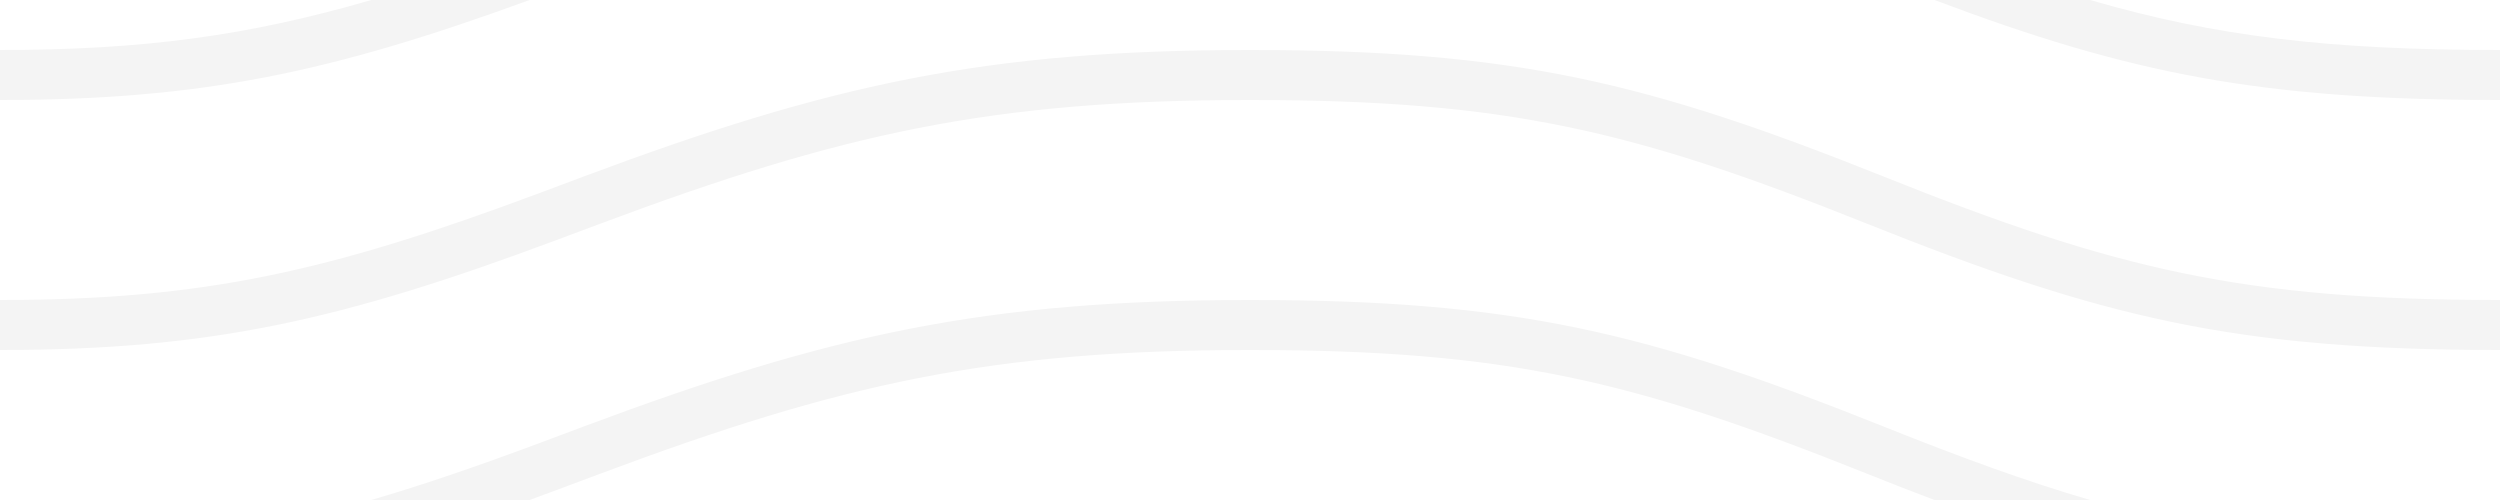
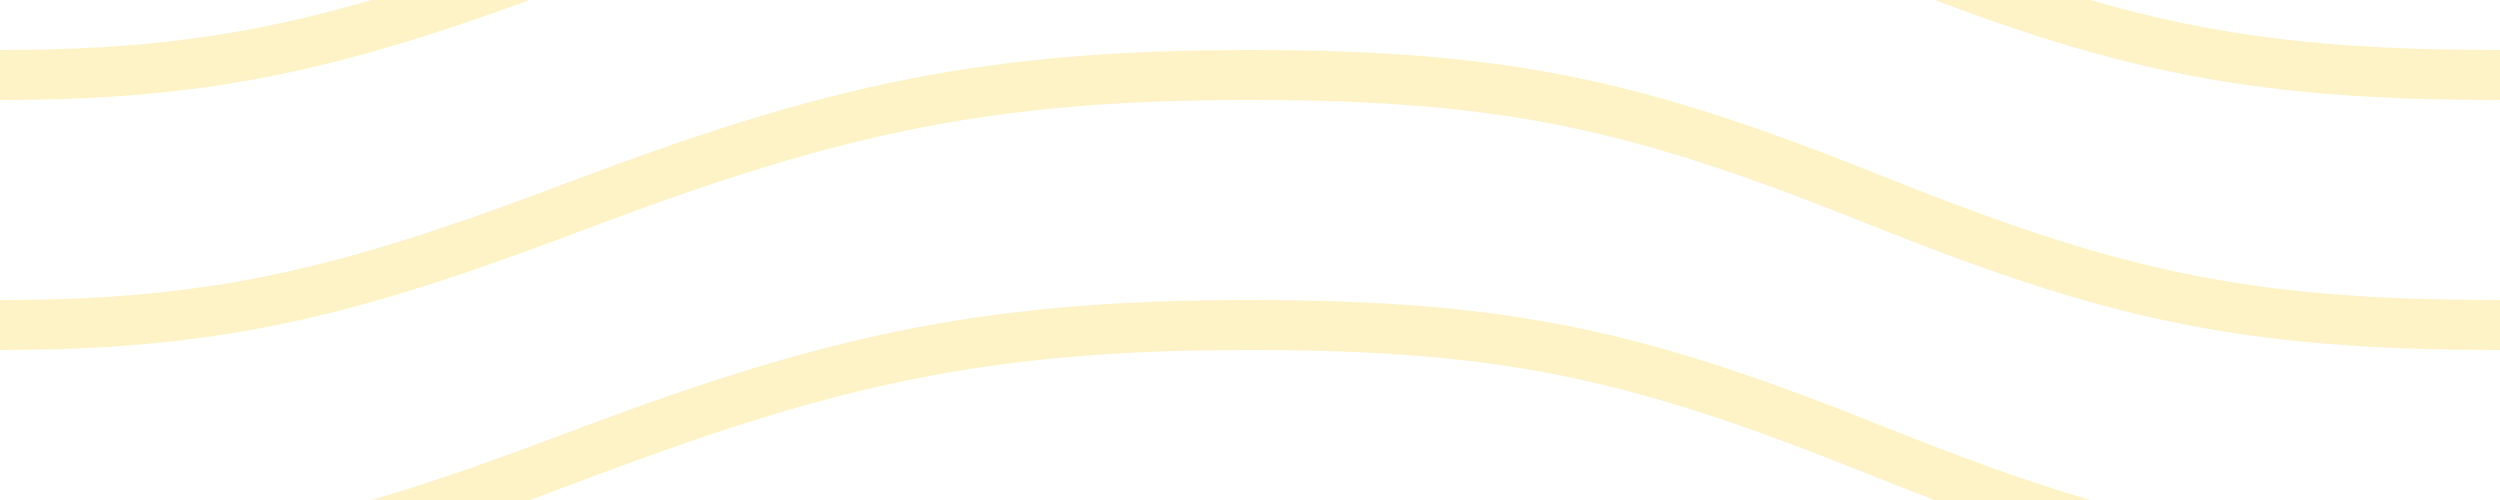
<svg xmlns="http://www.w3.org/2000/svg" width="100px" height="20px" viewBox="0 0 100 20" version="1.1">
  <defs />
  <g id="Page-1" stroke="none" stroke-width="1" fill="none" fill-rule="evenodd">
-     <g id="bank-note" fill="#F4F4F4">
+     <g id="bank-note" fill="#fef3c7">
      <path d="M21.184,20 C21.541,19.87 21.904,19.736 22.272,19.598 C22.635,19.463 23.871,19 24.04,18.937 C33.64,15.348 39.647,14 50,14 C60.271,14 65.362,15.222 74.629,18.928 C75.584,19.311 76.498,19.668 77.379,20 L83.604,20 C81.093,19.269 78.465,18.309 75.371,17.072 C65.888,13.278 60.562,12 50,12 C39.374,12 33.145,13.397 23.34,17.063 C23.169,17.127 21.934,17.59 21.573,17.725 C19.098,18.648 16.913,19.399 14.849,20 L21.184,20 L21.184,20 Z M21.184,0 C13.258,2.892 8.077,4 7.87150385e-14,4 L7.81597009e-14,4 L0,2 C5.744,2 9.951,1.426 14.849,1.40165657e-15 L21.184,6.9388939e-17 L21.184,0 Z M77.379,2.21705987e-12 C85.239,2.966 90.502,4 100,4 L100,2 C93.158,2 88.614,1.458 83.604,1.04805054e-13 L77.379,0 L77.379,2.21705987e-12 Z M7.87150385e-14,14 C8.441,14 13.718,12.79 22.272,9.598 C22.635,9.463 23.871,9 24.04,8.937 C33.64,5.348 39.647,4 50,4 C60.271,4 65.362,5.222 74.629,8.928 C84.112,12.722 89.438,14 100,14 L100,12 C89.729,12 84.638,10.778 75.371,7.072 C65.888,3.278 60.562,2 50,2 C39.374,2 33.145,3.397 23.34,7.063 C23.169,7.127 21.934,7.59 21.573,7.725 C13.224,10.84 8.164,12 0,12 L7.81597009e-14,14 L7.87150385e-14,14 L7.87150385e-14,14 Z" id="Combined-Shape" />
    </g>
  </g>
</svg>
